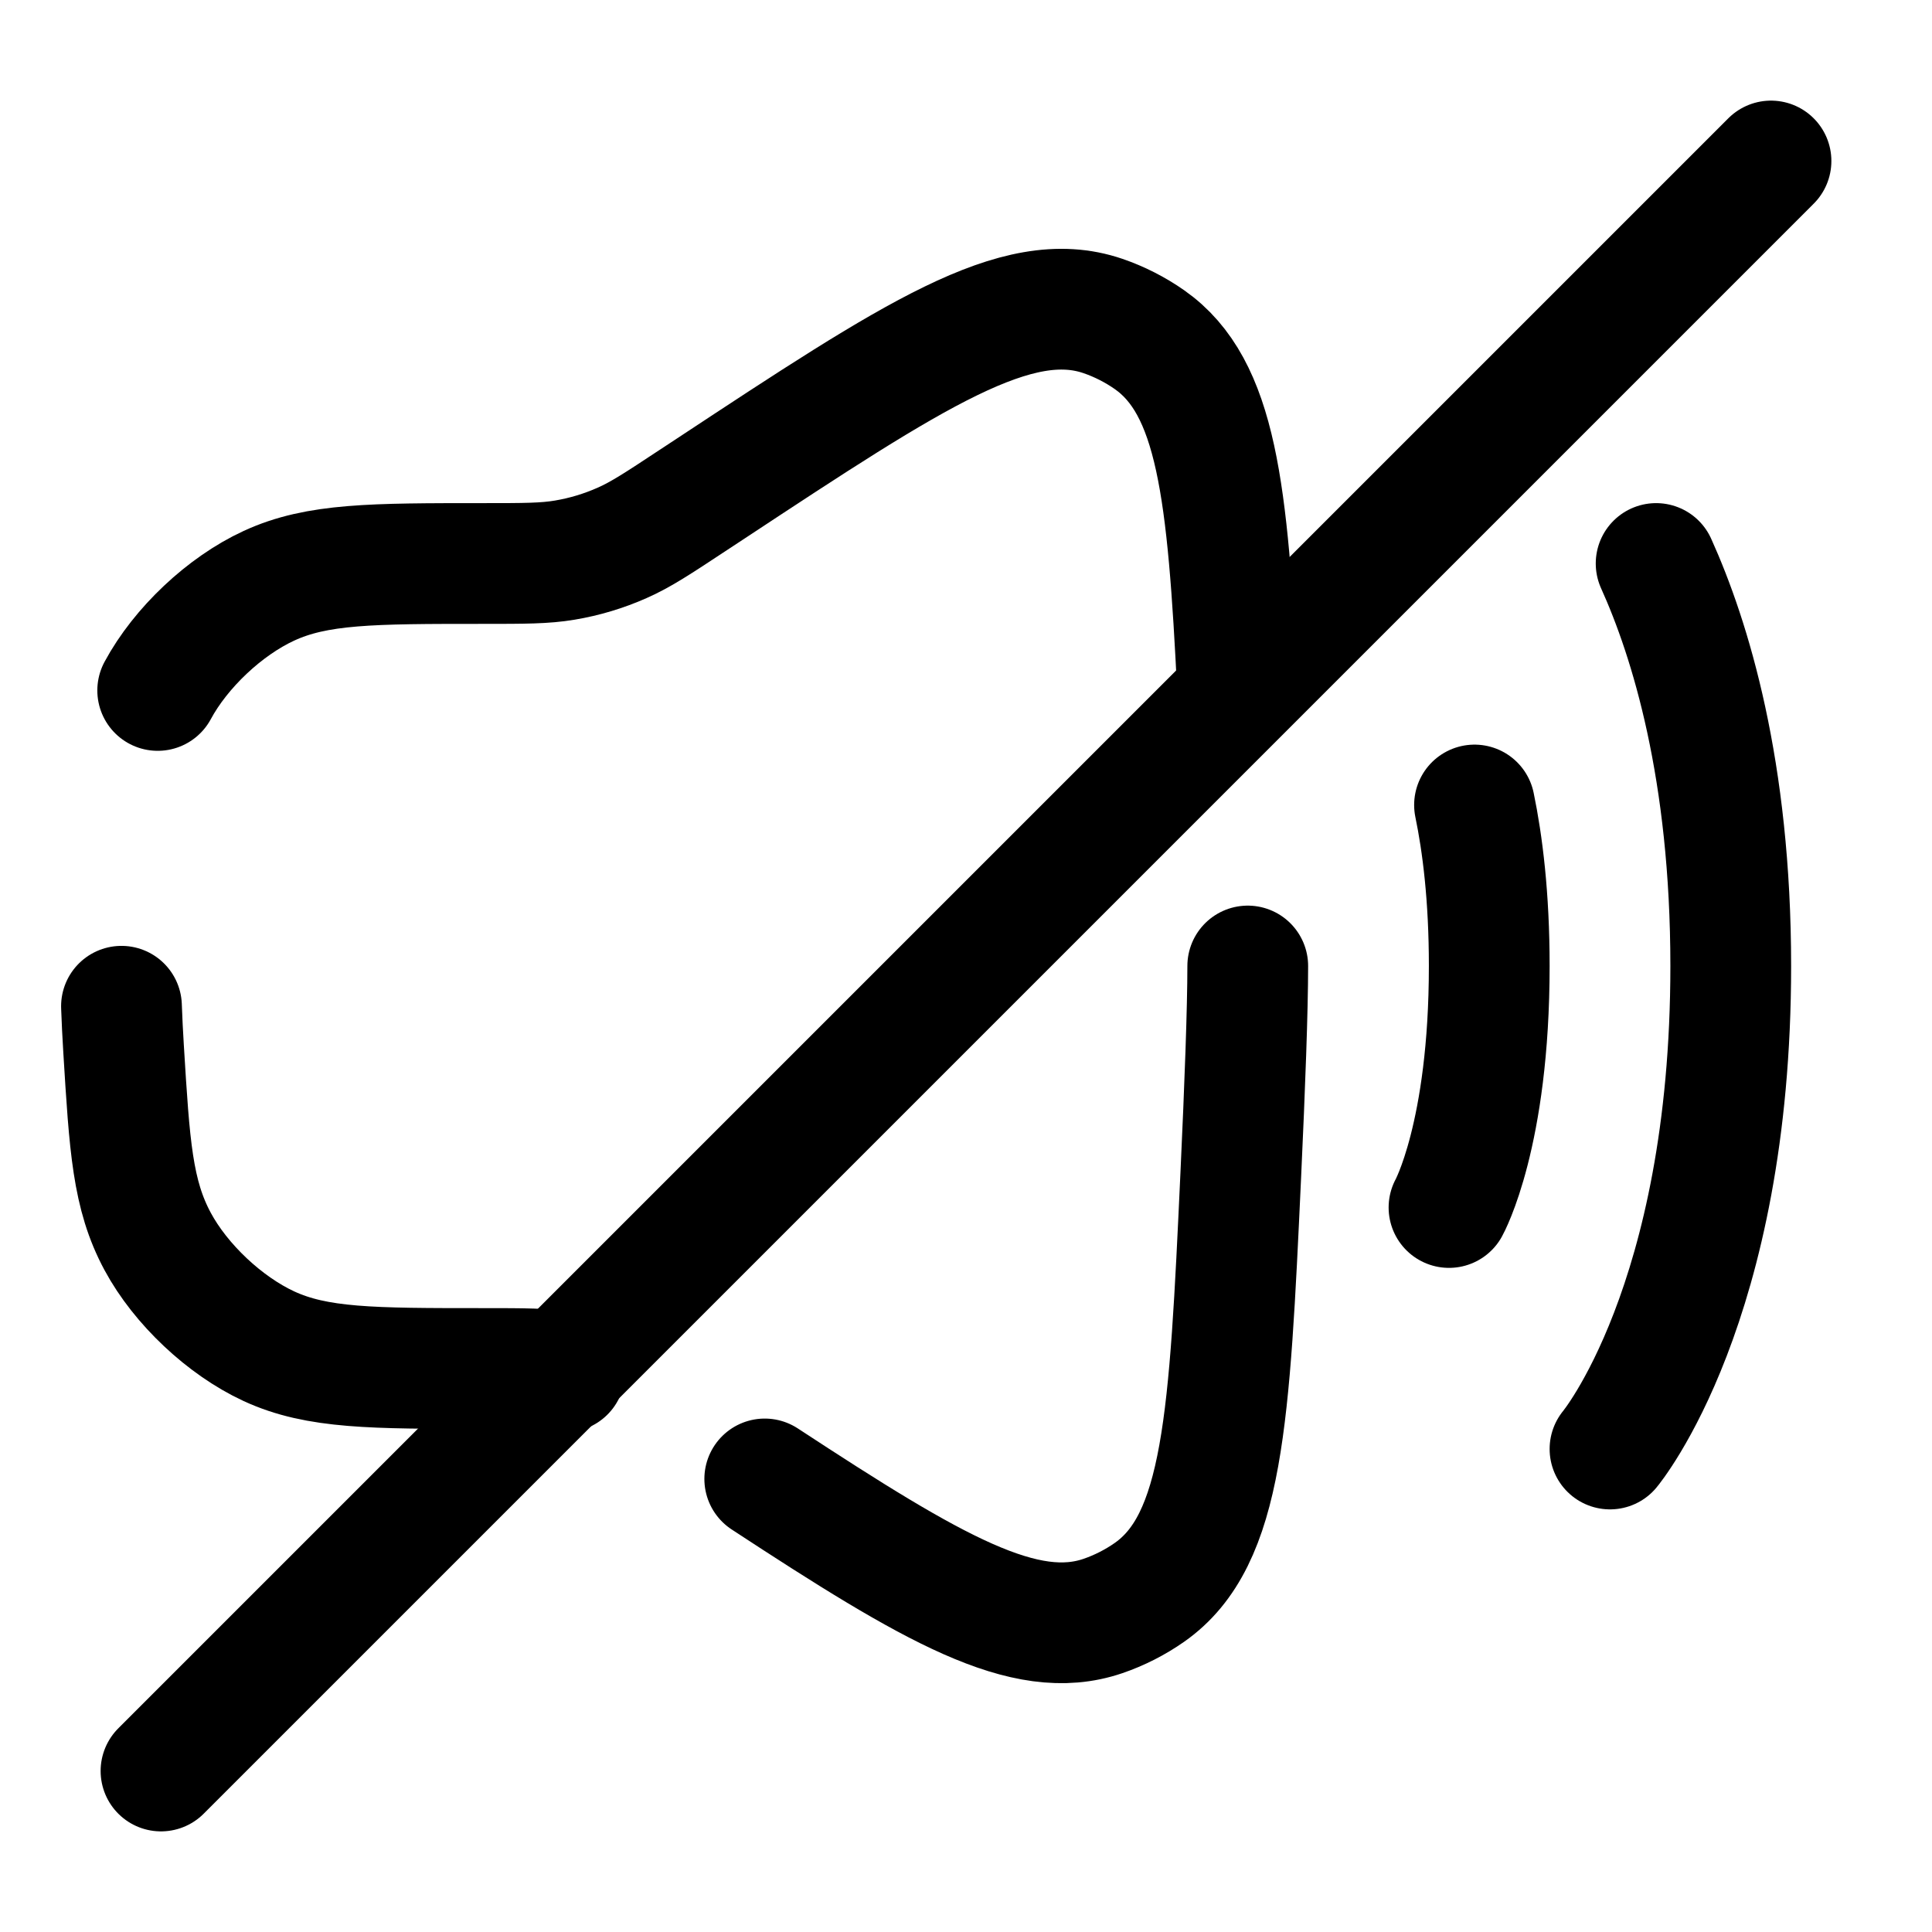
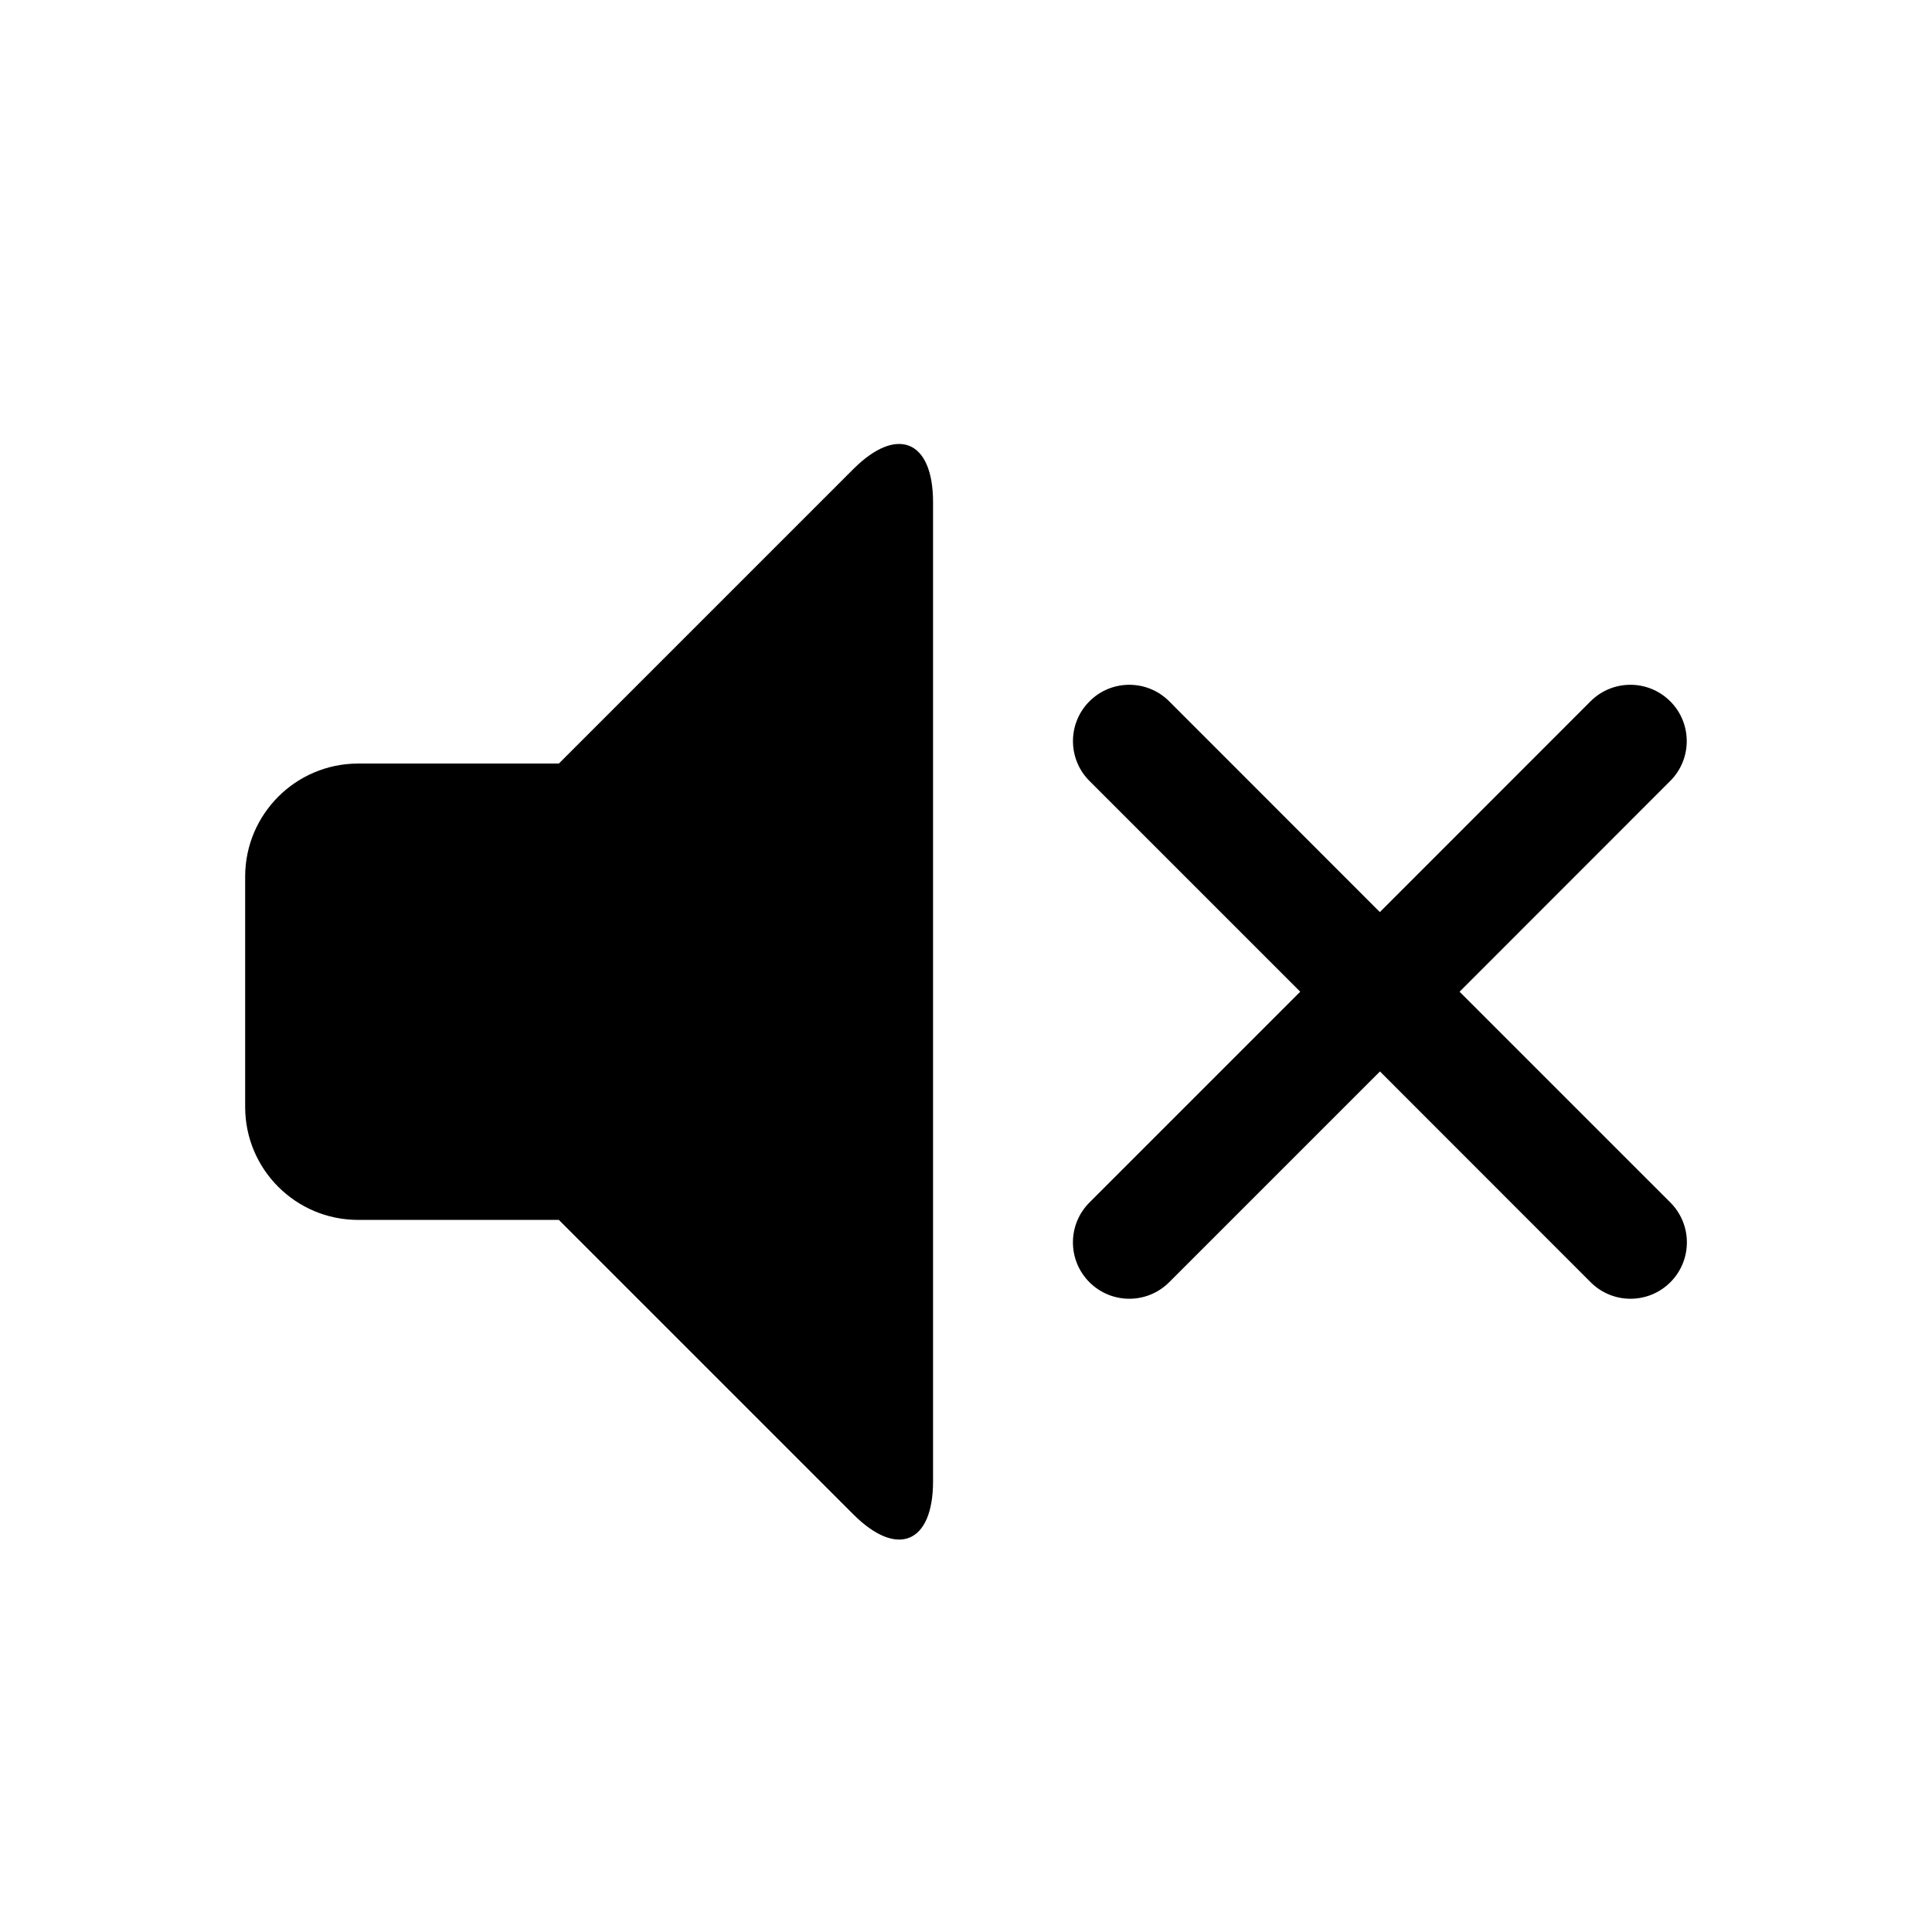
- <svg xmlns="http://www.w3.org/2000/svg" viewBox="0 0 24 24" fill="none">
+ <svg xmlns="http://www.w3.org/2000/svg" fill="currentColor" viewBox="-1.5 0 19 19" class="cf-icon-svg">
  <g id="SVGRepo_bgCarrier" stroke-width="0" />
  <g id="SVGRepo_tracerCarrier" stroke-linecap="round" stroke-linejoin="round" />
  <g id="SVGRepo_iconCarrier">
-     <path d="M15.5 12C15.5 12.532 15.465 13.488 15.413 14.605C15.273 17.623 15.203 19.131 14.28 19.78C14.103 19.904 13.905 20.005 13.7 20.075C12.733 20.405 11.598 19.747 9.5 18.372M7.016 17.042C6.768 17 6.512 17 6 17C4.626 17 3.939 17 3.34 16.723C2.792 16.469 2.245 15.954 1.959 15.423C1.645 14.841 1.609 14.237 1.535 13.028C1.524 12.849 1.515 12.672 1.509 12.5M1.959 8.577C2.245 8.046 2.792 7.53 3.34 7.277C3.939 7 4.626 7 6 7C6.512 7 6.768 7 7.016 6.958C7.261 6.917 7.501 6.845 7.728 6.744C7.958 6.643 8.172 6.502 8.599 6.22L8.818 6.076C11.361 4.399 12.633 3.561 13.7 3.925C13.905 3.995 14.103 4.096 14.28 4.22C15.115 4.807 15.252 6.099 15.374 8.577" stroke="currentColor" stroke-width="1.5" stroke-linecap="round" />
-     <path d="M20 18C20 18 21.5 16.2 21.5 12C21.5 9.567 20.997 7.939 20.573 7" stroke="currentColor" stroke-width="1.5" stroke-linecap="round" />
-     <path d="M18 15C18 15 18.5 14.1 18.5 12C18.5 11.138 18.416 10.478 18.317 10" stroke="currentColor" stroke-width="1.5" stroke-linecap="round" />
-     <path d="M22 2L2 22" stroke="currentColor" stroke-width="1.5" stroke-linecap="round" />
+     <path d="M7.676 4.938v9.63c0 .61-.353.756-.784.325l-2.896-2.896H2.02A1.111 1.111 0 0 1 .911 10.89V8.618a1.112 1.112 0 0 1 1.108-1.109h1.977l2.896-2.896c.43-.43.784-.284.784.325zm7.251 6.888a.554.554 0 1 1-.784.784l-2.072-2.073-2.073 2.073a.554.554 0 1 1-.784-.784l2.073-2.073L9.214 7.68a.554.554 0 0 1 .784-.783L12.07 8.97l2.072-2.073a.554.554 0 0 1 .784.783l-2.072 2.073z">
+         </path>
  </g>
</svg>
